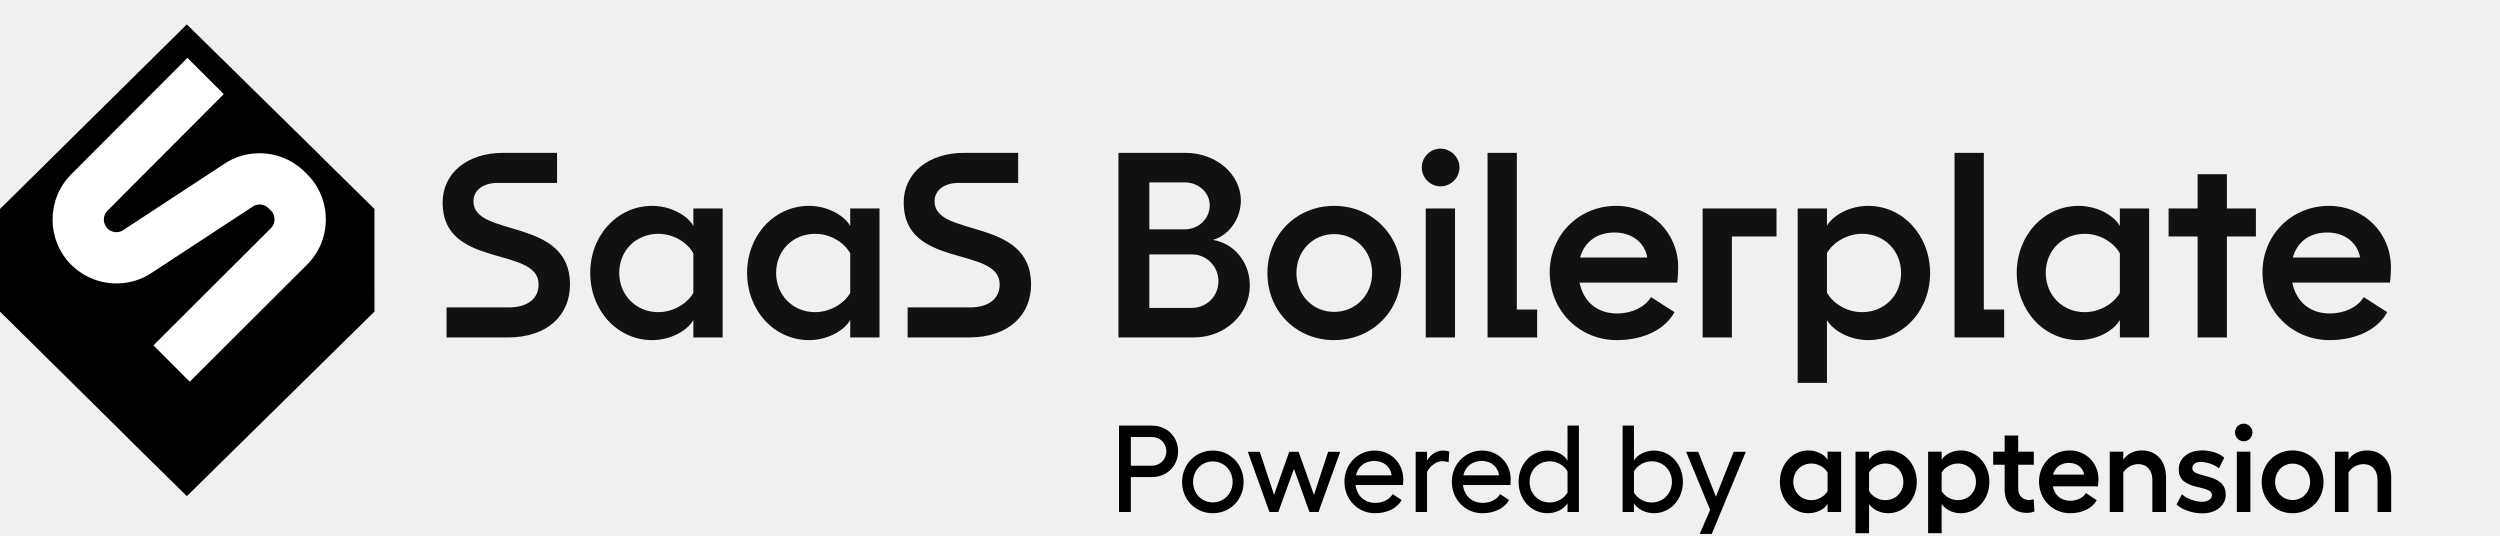
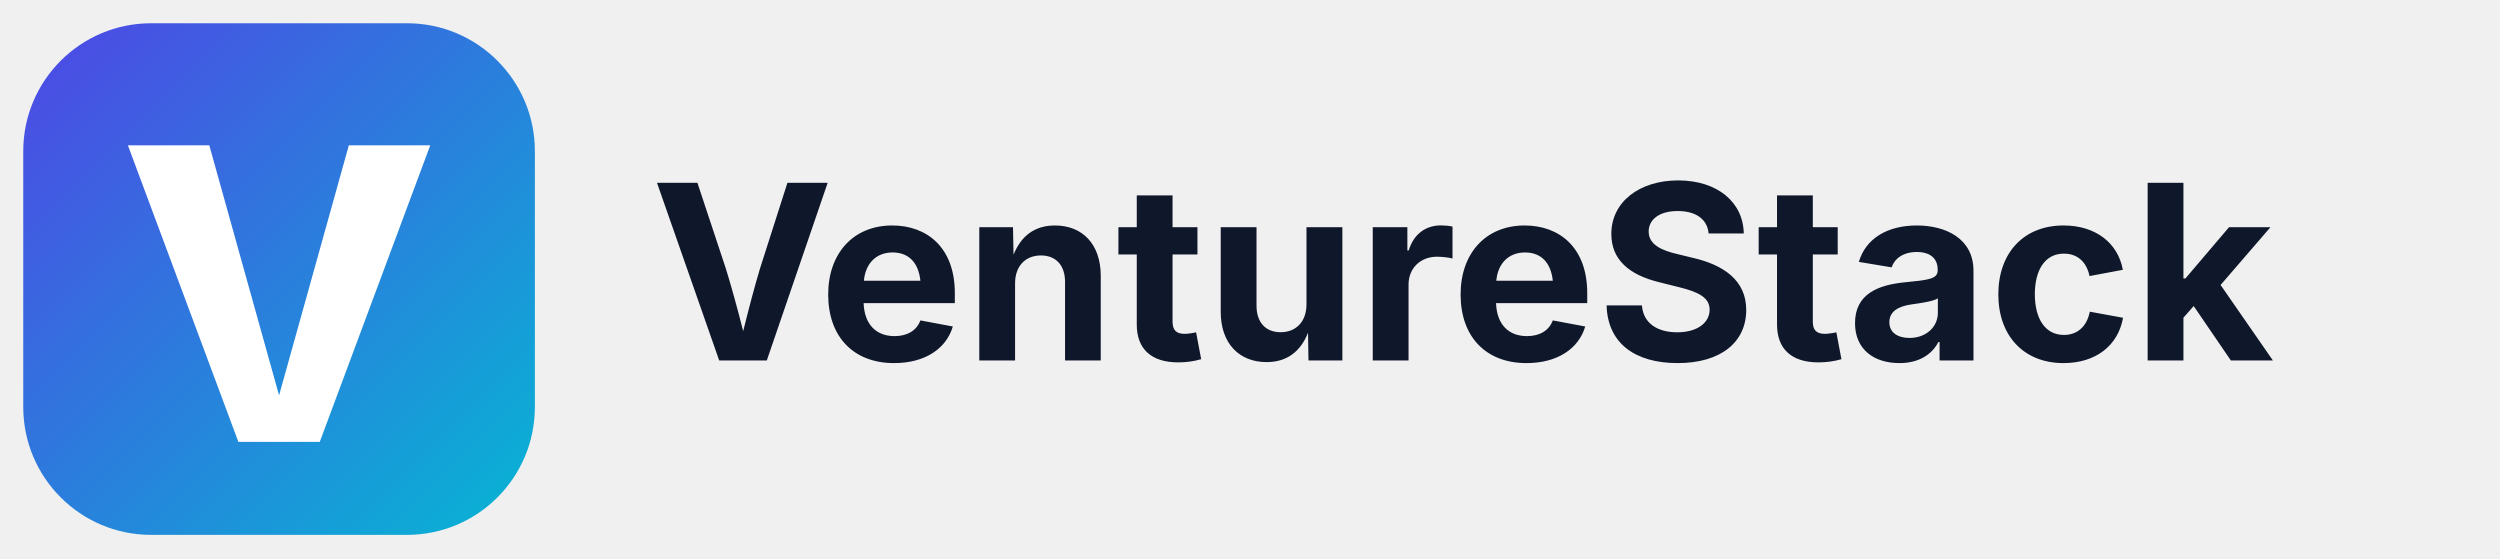
- <svg xmlns="http://www.w3.org/2000/svg" width="1126" height="241" viewBox="0 0 1126 241" fill="none">
-   <path d="M518.789 191.704H504V230.605H509.333V214.878H518.789C525.551 214.878 530.609 209.877 530.609 203.263C530.609 196.65 525.551 191.704 518.789 191.704ZM518.789 209.765H509.333V196.817H518.789C522.472 196.817 525.331 199.596 525.331 203.263C525.331 206.931 522.472 209.765 518.789 209.765Z" fill="black" />
-   <path d="M546.266 202.93C538.46 202.93 532.412 209.099 532.412 217.101C532.412 225.048 538.46 231.161 546.266 231.161C554.018 231.161 560.12 225.048 560.12 217.101C560.12 209.099 554.018 202.93 546.266 202.93ZM546.266 207.82C551.269 207.82 555.172 211.822 555.172 217.101C555.172 222.269 551.269 226.271 546.266 226.271C541.208 226.271 537.36 222.269 537.36 217.101C537.36 211.822 541.208 207.82 546.266 207.82Z" fill="black" />
-   <path d="M571.749 230.605H575.762L582.799 211.155L589.781 230.605H593.85L603.635 203.486H598.193L591.815 222.881L584.889 203.486H580.655L573.838 222.881L567.406 203.486H562.018L571.749 230.605Z" fill="black" />
-   <path d="M632.034 215.878C632.034 208.598 626.426 202.93 619.224 202.93C611.528 202.93 605.535 209.099 605.535 216.934C605.535 225.048 611.638 231.161 619.279 231.161C624.777 231.161 629.285 228.882 631.319 225.215L627.251 222.547C625.876 224.992 622.853 226.493 619.444 226.493C614.606 226.493 611.143 223.381 610.538 218.435H631.924C631.979 217.768 632.034 216.49 632.034 215.878ZM610.703 214.1C611.638 210.043 614.826 207.598 619.004 207.598C623.238 207.598 626.316 210.321 626.811 214.1H610.703Z" fill="black" />
-   <path d="M649.77 202.93C647.186 202.93 644.218 204.708 642.733 207.431V203.486H637.62V230.605H642.733V212.544C644.328 209.488 647.241 207.709 649.44 207.709C650.43 207.709 651.584 207.876 652.464 208.209L652.739 203.375C651.969 203.152 650.98 202.93 649.77 202.93Z" fill="black" />
-   <path d="M680.407 215.878C680.407 208.598 674.799 202.93 667.597 202.93C659.901 202.93 653.908 209.099 653.908 216.934C653.908 225.048 660.01 231.161 667.652 231.161C673.15 231.161 677.658 228.882 679.692 225.215L675.624 222.547C674.249 224.992 671.226 226.493 667.817 226.493C662.979 226.493 659.516 223.381 658.911 218.435H680.297C680.352 217.768 680.407 216.49 680.407 215.878ZM659.076 214.1C660.01 210.043 663.199 207.598 667.377 207.598C671.611 207.598 674.689 210.321 675.184 214.1H659.076Z" fill="black" />
-   <path d="M706.019 191.704V207.431C704.59 204.875 700.851 202.93 697.058 202.93C689.636 202.93 683.973 209.099 683.973 217.045C683.973 224.992 689.636 231.161 697.058 231.161C700.796 231.161 704.535 229.216 706.019 226.66V230.605H711.132V191.704H706.019ZM698.047 226.326C692.879 226.326 688.921 222.325 688.921 217.045C688.921 211.71 692.879 207.765 698.047 207.765C701.346 207.765 704.59 209.654 706.019 212.322V221.825C704.59 224.437 701.346 226.326 698.047 226.326Z" fill="black" />
-   <path d="M744.897 202.93C741.158 202.93 737.365 204.875 735.936 207.431V191.704H730.823V230.605H735.936V226.66C737.42 229.216 741.158 231.161 744.897 231.161C752.319 231.161 757.981 224.992 757.981 217.045C757.981 209.099 752.319 202.93 744.897 202.93ZM743.907 226.326C740.609 226.326 737.365 224.437 735.936 221.825V212.322C737.365 209.654 740.609 207.765 743.907 207.765C749.075 207.765 753.033 211.71 753.033 217.045C753.033 222.325 749.075 226.326 743.907 226.326Z" fill="black" />
-   <path d="M780.87 203.486L772.843 223.714L764.872 203.486H759.429L770.259 229.661L765.531 240.497H770.974L786.312 203.486H780.87Z" fill="black" />
-   <path d="M823.148 203.43V207.098C821.719 204.653 818.145 202.874 814.572 202.874C807.315 202.874 801.652 209.099 801.652 216.99C801.652 224.937 807.315 231.161 814.572 231.161C818.145 231.161 821.719 229.383 823.148 226.937V230.605H829.251V203.43H823.148ZM815.836 225.27C811.218 225.27 807.7 221.714 807.7 216.99C807.7 212.266 811.218 208.765 815.836 208.765C818.915 208.765 821.829 210.488 823.148 212.878V221.213C821.829 223.548 818.86 225.27 815.836 225.27Z" fill="black" />
-   <path d="M850.401 202.874C846.828 202.874 843.254 204.653 841.825 207.042V203.43H835.723V240.164H841.825V226.937C843.254 229.383 846.828 231.161 850.401 231.161C857.658 231.161 863.321 224.937 863.321 217.045C863.321 209.099 857.658 202.874 850.401 202.874ZM849.137 225.27C846.058 225.27 843.145 223.548 841.825 221.158V212.822C843.145 210.488 846.113 208.765 849.137 208.765C853.755 208.765 857.274 212.266 857.274 217.045C857.274 221.769 853.755 225.27 849.137 225.27Z" fill="black" />
-   <path d="M883.097 202.874C879.524 202.874 875.95 204.653 874.521 207.042V203.43H868.419V240.164H874.521V226.937C875.95 229.383 879.524 231.161 883.097 231.161C890.354 231.161 896.017 224.937 896.017 217.045C896.017 209.099 890.354 202.874 883.097 202.874ZM881.833 225.27C878.754 225.27 875.84 223.548 874.521 221.158V212.822C875.84 210.488 878.809 208.765 881.833 208.765C886.451 208.765 889.969 212.266 889.969 217.045C889.969 221.769 886.451 225.27 881.833 225.27Z" fill="black" />
-   <path d="M915.976 224.881C915.427 225.048 914.547 225.215 913.887 225.215C911.193 225.215 908.994 223.325 908.994 220.158V209.321H916.031V203.43H908.994V196.15H902.892V203.43H897.724V209.321H902.892V220.435C902.892 227.16 907.07 230.994 913.008 230.994C914.162 230.994 915.427 230.772 916.306 230.327L915.976 224.881Z" fill="black" />
-   <path d="M945.144 215.823C945.144 208.543 939.481 202.874 932.224 202.874C924.472 202.874 918.37 208.987 918.37 216.879C918.37 224.992 924.582 231.161 932.334 231.161C937.887 231.161 942.395 228.938 944.374 225.27L939.481 222.103C938.217 224.214 935.468 225.548 932.444 225.548C928.266 225.548 925.407 223.103 924.582 219.046H944.924C945.089 218.268 945.144 216.545 945.144 215.823ZM924.692 213.767C925.627 210.377 928.266 208.487 931.894 208.487C935.578 208.487 938.217 210.71 938.711 213.767H924.692Z" fill="black" />
-   <path d="M964.588 202.874C961.179 202.874 957.991 204.486 956.342 207.098V203.43H950.239V230.605H956.342V212.822C957.716 210.488 960.355 209.043 963.104 209.043C966.897 209.043 969.426 211.71 969.426 216.101V230.605H975.583V215.1C975.583 207.598 971.295 202.874 964.588 202.874Z" fill="black" />
-   <path d="M991.973 231.217C998.131 231.217 1002.47 227.66 1002.47 222.769C1002.47 212.711 987.41 215.545 987.41 210.932C987.41 209.154 988.895 208.043 991.149 208.043C993.403 208.043 997.251 209.043 999.395 210.932L1001.81 206.153C999.395 203.93 995.492 202.874 991.753 202.874C985.596 202.874 981.308 206.376 981.308 211.433C981.308 221.491 996.261 217.99 996.261 222.992C996.261 224.715 994.502 225.993 991.808 225.993C988.784 225.993 984.826 224.603 982.737 222.603L980.318 227.271C982.957 229.661 987.63 231.217 991.973 231.217Z" fill="black" />
-   <path d="M1010.55 190.815C1008.41 190.815 1006.65 192.649 1006.65 194.761C1006.65 196.984 1008.41 198.762 1010.55 198.762C1012.69 198.762 1014.51 196.984 1014.51 194.761C1014.51 192.649 1012.69 190.815 1010.55 190.815ZM1007.47 203.43V230.605H1013.57V203.43H1007.47Z" fill="black" />
-   <path d="M1032.57 202.874C1024.71 202.874 1018.66 208.987 1018.66 217.045C1018.66 225.104 1024.71 231.161 1032.57 231.161C1040.43 231.161 1046.53 225.104 1046.53 217.045C1046.53 208.987 1040.43 202.874 1032.57 202.874ZM1032.57 208.821C1037.02 208.821 1040.48 212.377 1040.48 217.045C1040.48 221.658 1037.02 225.215 1032.57 225.215C1028.12 225.215 1024.71 221.658 1024.71 217.045C1024.71 212.377 1028.12 208.821 1032.57 208.821Z" fill="black" />
-   <path d="M1066 202.874C1062.6 202.874 1059.41 204.486 1057.76 207.098V203.43H1051.66V230.605H1057.76V212.822C1059.13 210.488 1061.77 209.043 1064.52 209.043C1068.31 209.043 1070.84 211.71 1070.84 216.101V230.605H1077V215.1C1077 207.598 1072.71 202.874 1066 202.874Z" fill="black" />
-   <path d="M168.649 133.066C168.649 121.874 168.649 96.271 168.649 96.271V94.121L167.116 92.614L145.829 71.652L143.816 69.665V69.605L142.275 68.098L87.763 14.545L84.149 11L80.552 14.554L1.524 92.614L0 94.121V140.345L1.524 141.852L55.711 195.396L57.732 197.392V197.443L59.265 198.95L80.552 219.912L84.157 223.458L87.763 219.912L167.108 141.852L168.666 140.319V133.049H168.641L168.649 133.066Z" fill="black" />
-   <path d="M85.441 171.917L69.111 155.553L121.894 102.89C123.427 101.383 123.641 99.67 123.641 98.78C123.641 97.889 123.41 96.177 121.928 94.73L120.884 93.711C119.137 92.007 116.474 91.621 114.324 92.726L67.056 123.707L66.757 123.878C55.505 130.326 41.247 128.417 32.076 119.254C20.953 108.131 20.867 89.943 31.888 78.717L31.956 78.648L84.405 26.063L100.778 42.392L48.355 94.944C46.205 97.162 46.231 100.724 48.414 102.916C50.161 104.663 52.85 105.074 55.025 103.952L102.293 72.971L102.593 72.8C113.691 66.446 127.837 68.236 136.999 77.158L138.044 78.177C143.636 83.623 146.727 90.919 146.752 98.728C146.778 106.529 143.73 113.851 138.172 119.323L85.441 171.934V171.917Z" fill="white" />
-   <path d="M226.672 68.84H250.907V82.383H224.177C217.525 82.383 213.248 85.71 213.248 90.699C213.248 107.212 256.729 97.59 256.729 128.121C256.729 141.427 247.225 152 228.573 152H201.13V138.457H229.167C237.602 138.457 242.591 134.536 242.591 128.121C242.591 110.658 199.348 121.231 199.348 91.293C199.348 77.988 210.397 68.84 226.672 68.84ZM312.293 93.907H325.479V152H312.293V144.159C309.204 149.386 301.482 153.188 293.76 153.188C278.078 153.188 265.842 139.882 265.842 122.894C265.842 106.024 278.078 92.719 293.76 92.719C301.482 92.719 309.204 96.52 312.293 101.748V93.907ZM296.492 140.595C303.026 140.595 309.441 136.912 312.293 131.923V114.103C309.441 108.994 303.145 105.312 296.492 105.312C286.513 105.312 278.91 112.796 278.91 122.894C278.91 132.992 286.513 140.595 296.492 140.595ZM382.946 93.907H396.133V152H382.946V144.159C379.857 149.386 372.135 153.188 364.413 153.188C348.732 153.188 336.495 139.882 336.495 122.894C336.495 106.024 348.732 92.719 364.413 92.719C372.135 92.719 379.857 96.52 382.946 101.748V93.907ZM367.146 140.595C373.68 140.595 380.095 136.912 382.946 131.923V114.103C380.095 108.994 373.799 105.312 367.146 105.312C357.167 105.312 349.563 112.796 349.563 122.894C349.563 132.992 357.167 140.595 367.146 140.595ZM434.34 68.84H458.575V82.383H431.845C425.192 82.383 420.916 85.71 420.916 90.699C420.916 107.212 464.396 97.59 464.396 128.121C464.396 141.427 454.892 152 436.241 152H408.798V138.457H436.835C445.27 138.457 450.259 134.536 450.259 128.121C450.259 110.658 407.016 121.231 407.016 91.293C407.016 77.988 418.064 68.84 434.34 68.84ZM503.757 152V68.84H533.933C547.832 68.84 558.881 78.582 558.881 90.343C558.881 98.54 553.416 106.143 546.288 108.044C555.792 109.588 562.92 118.023 562.92 128.596C562.92 141.783 551.515 152 537.615 152H503.757ZM517.657 103.292H533.576C539.873 103.292 544.862 98.54 544.862 92.481C544.862 86.66 539.754 82.146 533.576 82.146H517.657V103.292ZM517.657 138.694H536.665C543.555 138.694 548.783 133.348 548.783 126.696C548.783 119.924 543.437 114.578 536.784 114.578H517.657V138.694ZM600.903 92.719C617.892 92.719 631.078 105.787 631.078 123.013C631.078 140.239 617.892 153.188 600.903 153.188C583.915 153.188 570.847 140.239 570.847 123.013C570.847 105.787 583.915 92.719 600.903 92.719ZM600.903 105.43C591.28 105.43 583.915 113.034 583.915 123.013C583.915 132.873 591.28 140.476 600.903 140.476C610.526 140.476 618.01 132.873 618.01 123.013C618.01 113.034 610.526 105.43 600.903 105.43ZM648.803 66.939C653.436 66.939 657.356 70.86 657.356 75.374C657.356 80.126 653.436 83.928 648.803 83.928C644.17 83.928 640.368 80.126 640.368 75.374C640.368 70.86 644.17 66.939 648.803 66.939ZM642.15 93.907H655.337V152H642.15V93.907ZM683.181 68.84V139.407H692.328V152H669.994V68.84H683.181ZM755.856 120.399C755.856 121.944 755.737 125.626 755.38 127.29H711.424C713.206 135.962 719.384 141.189 728.413 141.189C734.947 141.189 740.887 138.338 743.619 133.824L754.192 140.595C749.916 148.436 740.174 153.188 728.175 153.188C711.424 153.188 698 140.001 698 122.656C698 105.787 711.187 92.719 727.938 92.719C743.619 92.719 755.856 104.836 755.856 120.399ZM711.662 116.004H741.956C740.887 109.47 735.184 104.718 727.225 104.718C719.384 104.718 713.682 108.757 711.662 116.004ZM800.131 93.907V106.5H780.054V152H766.867V93.907H800.131ZM841.396 92.719C857.078 92.719 869.314 106.024 869.314 123.013C869.314 139.882 857.078 153.188 841.396 153.188C833.674 153.188 825.952 149.386 822.863 144.159V172.434H809.677V93.907H822.863V101.629C825.952 96.52 833.674 92.719 841.396 92.719ZM838.664 140.595C848.643 140.595 856.246 133.111 856.246 123.013C856.246 112.796 848.643 105.312 838.664 105.312C832.13 105.312 825.715 108.994 822.863 113.984V131.804C825.715 136.912 832.011 140.595 838.664 140.595ZM893.517 68.84V139.407H902.665V152H880.33V68.84H893.517ZM954.787 93.907H967.974V152H954.787V144.159C951.698 149.386 943.976 153.188 936.254 153.188C920.573 153.188 908.336 139.882 908.336 122.894C908.336 106.024 920.573 92.719 936.254 92.719C943.976 92.719 951.698 96.52 954.787 101.748V93.907ZM938.987 140.595C945.521 140.595 951.936 136.912 954.787 131.923V114.103C951.936 108.994 945.639 105.312 938.987 105.312C929.007 105.312 921.404 112.796 921.404 122.894C921.404 132.992 929.007 140.595 938.987 140.595ZM1016.06 93.907V106.5H1002.99V152H989.801V106.5H976.733V93.907H989.801V78.463H1002.99V93.907H1016.06ZM1076.87 120.399C1076.87 121.944 1076.75 125.626 1076.4 127.29H1032.44C1034.22 135.962 1040.4 141.189 1049.43 141.189C1055.96 141.189 1061.9 138.338 1064.63 133.824L1075.21 140.595C1070.93 148.436 1061.19 153.188 1049.19 153.188C1032.44 153.188 1019.02 140.001 1019.02 122.656C1019.02 105.787 1032.2 92.719 1048.95 92.719C1064.63 92.719 1076.87 104.836 1076.87 120.399ZM1032.68 116.004H1062.97C1061.9 109.47 1056.2 104.718 1048.24 104.718C1040.4 104.718 1034.7 108.757 1032.68 116.004Z" fill="#111111" />
+ <svg xmlns="http://www.w3.org/2000/svg" viewBox="0 0 430 96" role="img" aria-label="VentureStack">
+   <defs>
+     <linearGradient id="venture-stack-header-light" x1="0" y1="0" x2="1" y2="1">
+       <stop offset="0" stop-color="#4f46e5" />
+       <stop offset="1" stop-color="#06b6d4" />
+     </linearGradient>
+   </defs>
+   <rect x="4" y="4" width="88" height="88" rx="22" fill="url(#venture-stack-header-light)" />
+   <path d="M22 25h14l12 43 12-43h14L55 76H41L22 25Z" fill="#fff" />
+   <text x="112" y="62" fill="#0f172a" font-family="Inter, Arial, sans-serif" font-size="42" font-weight="700">VentureStack</text>
</svg>
